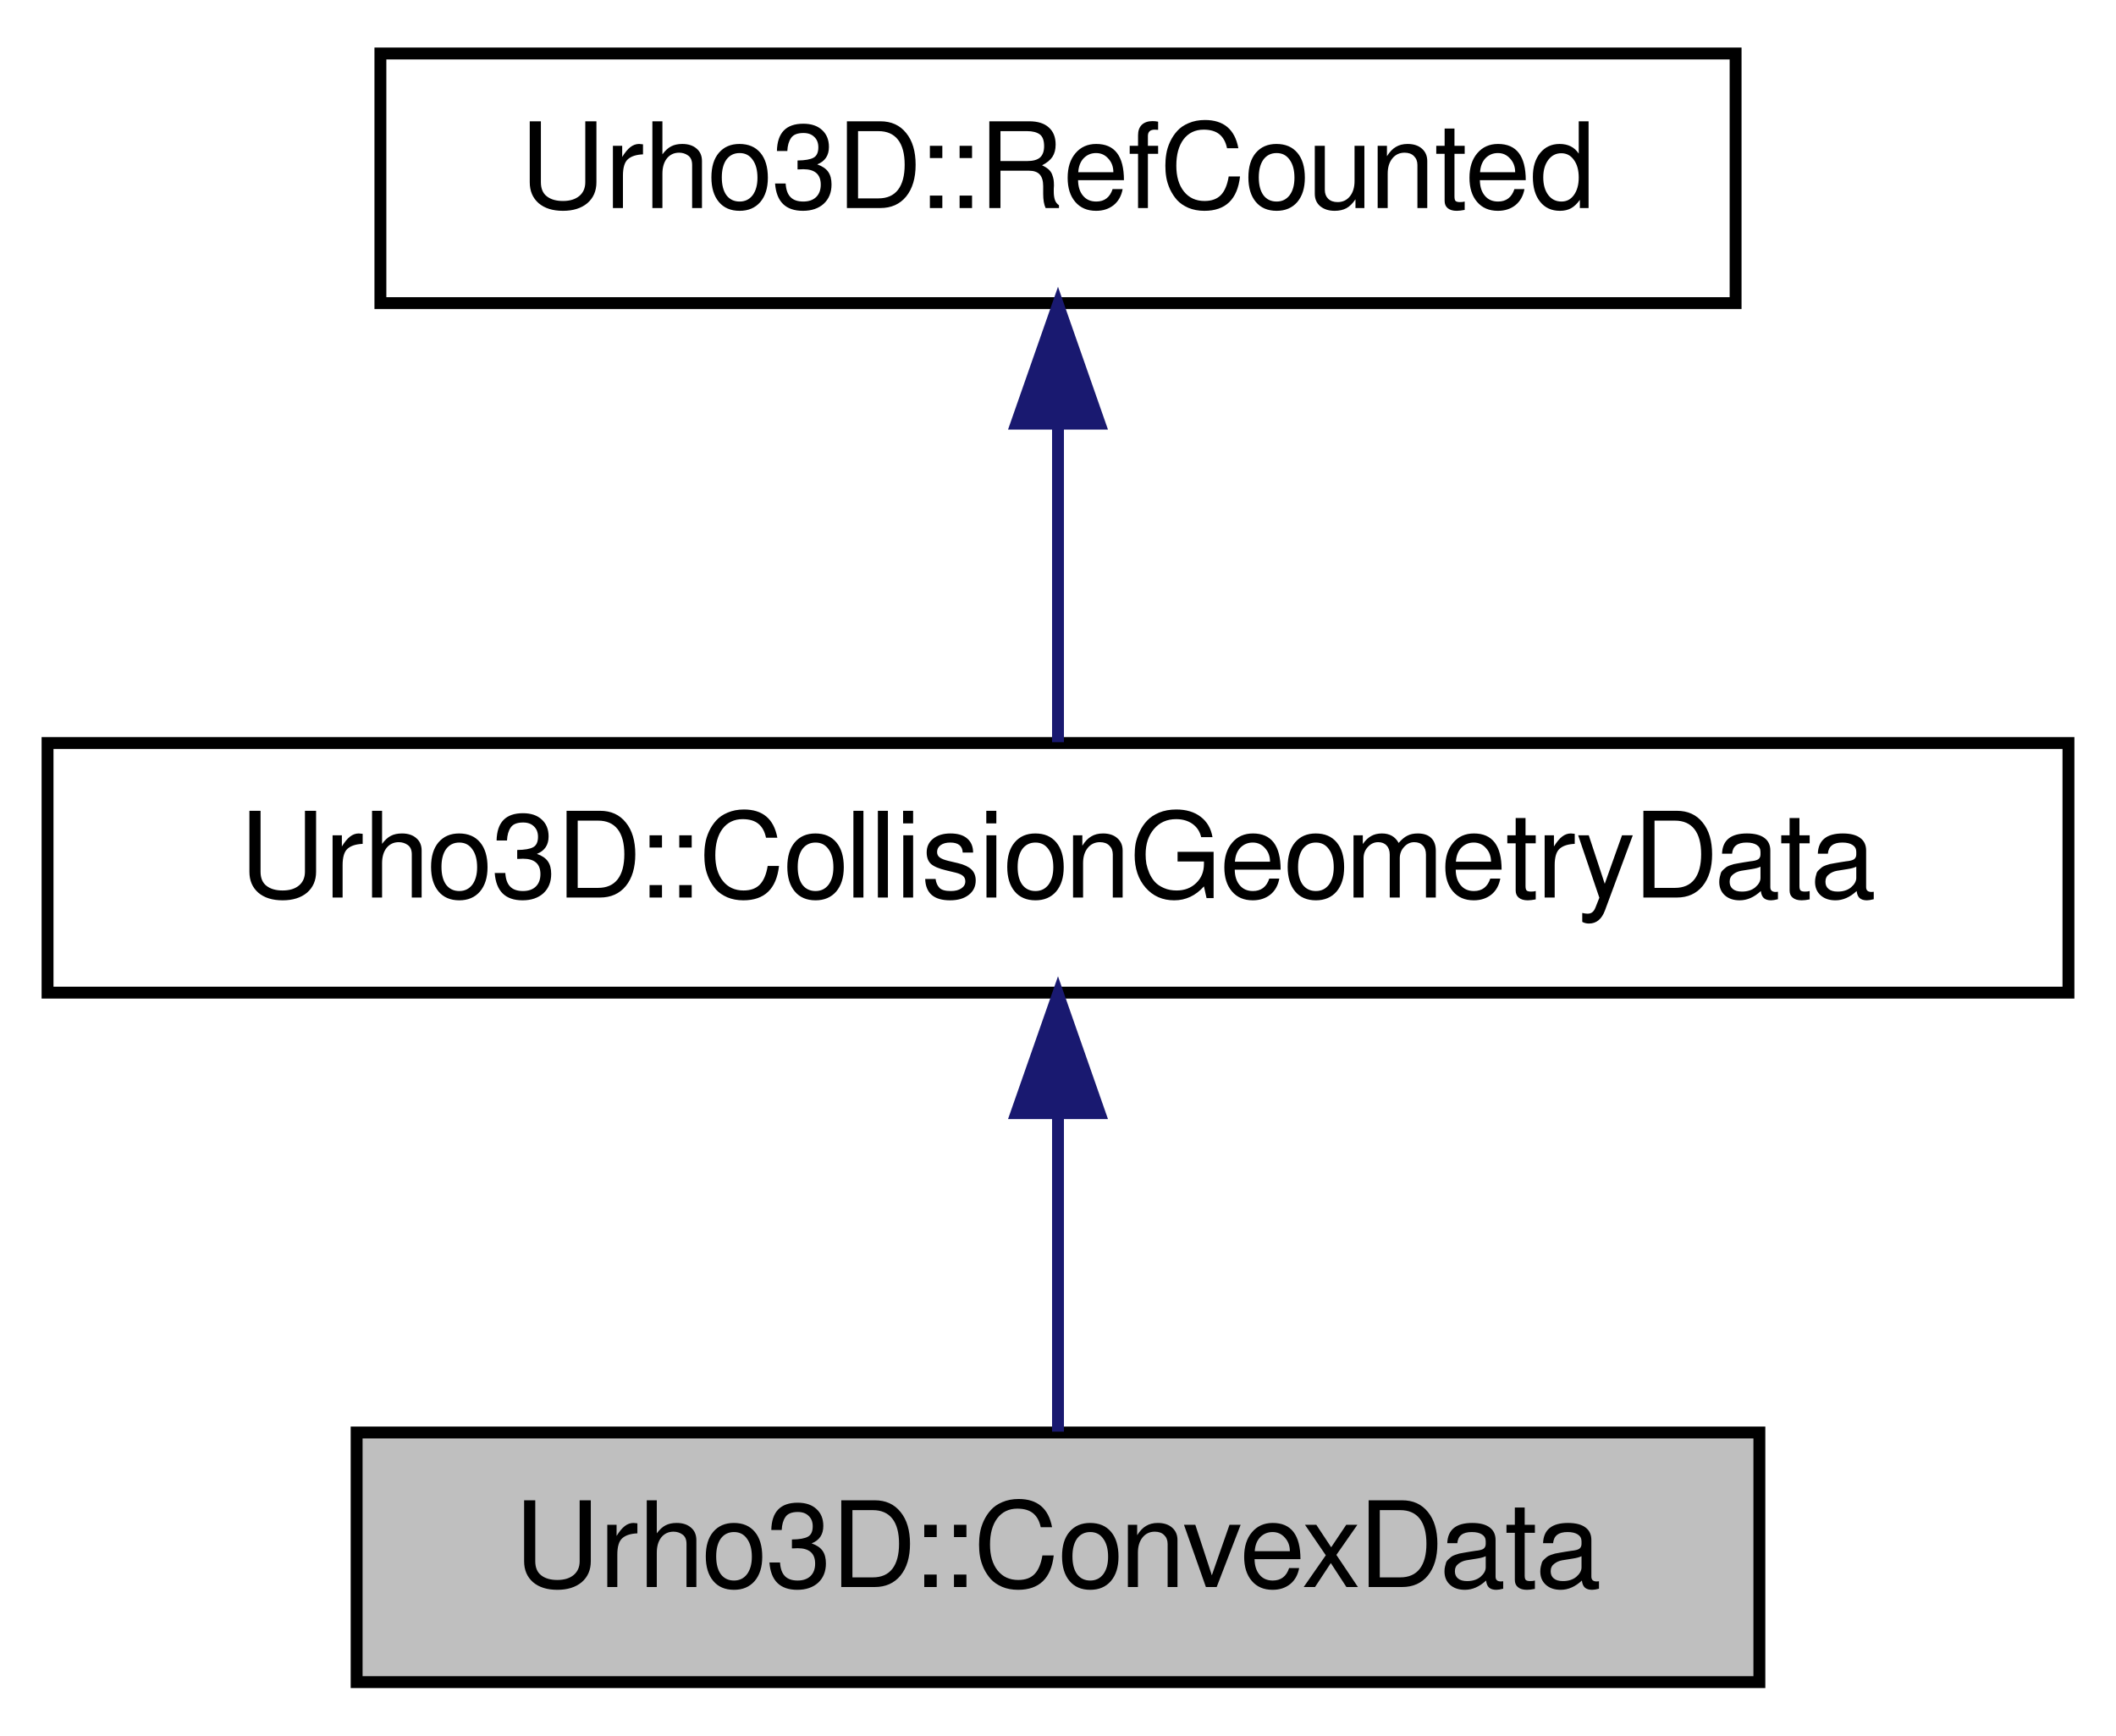
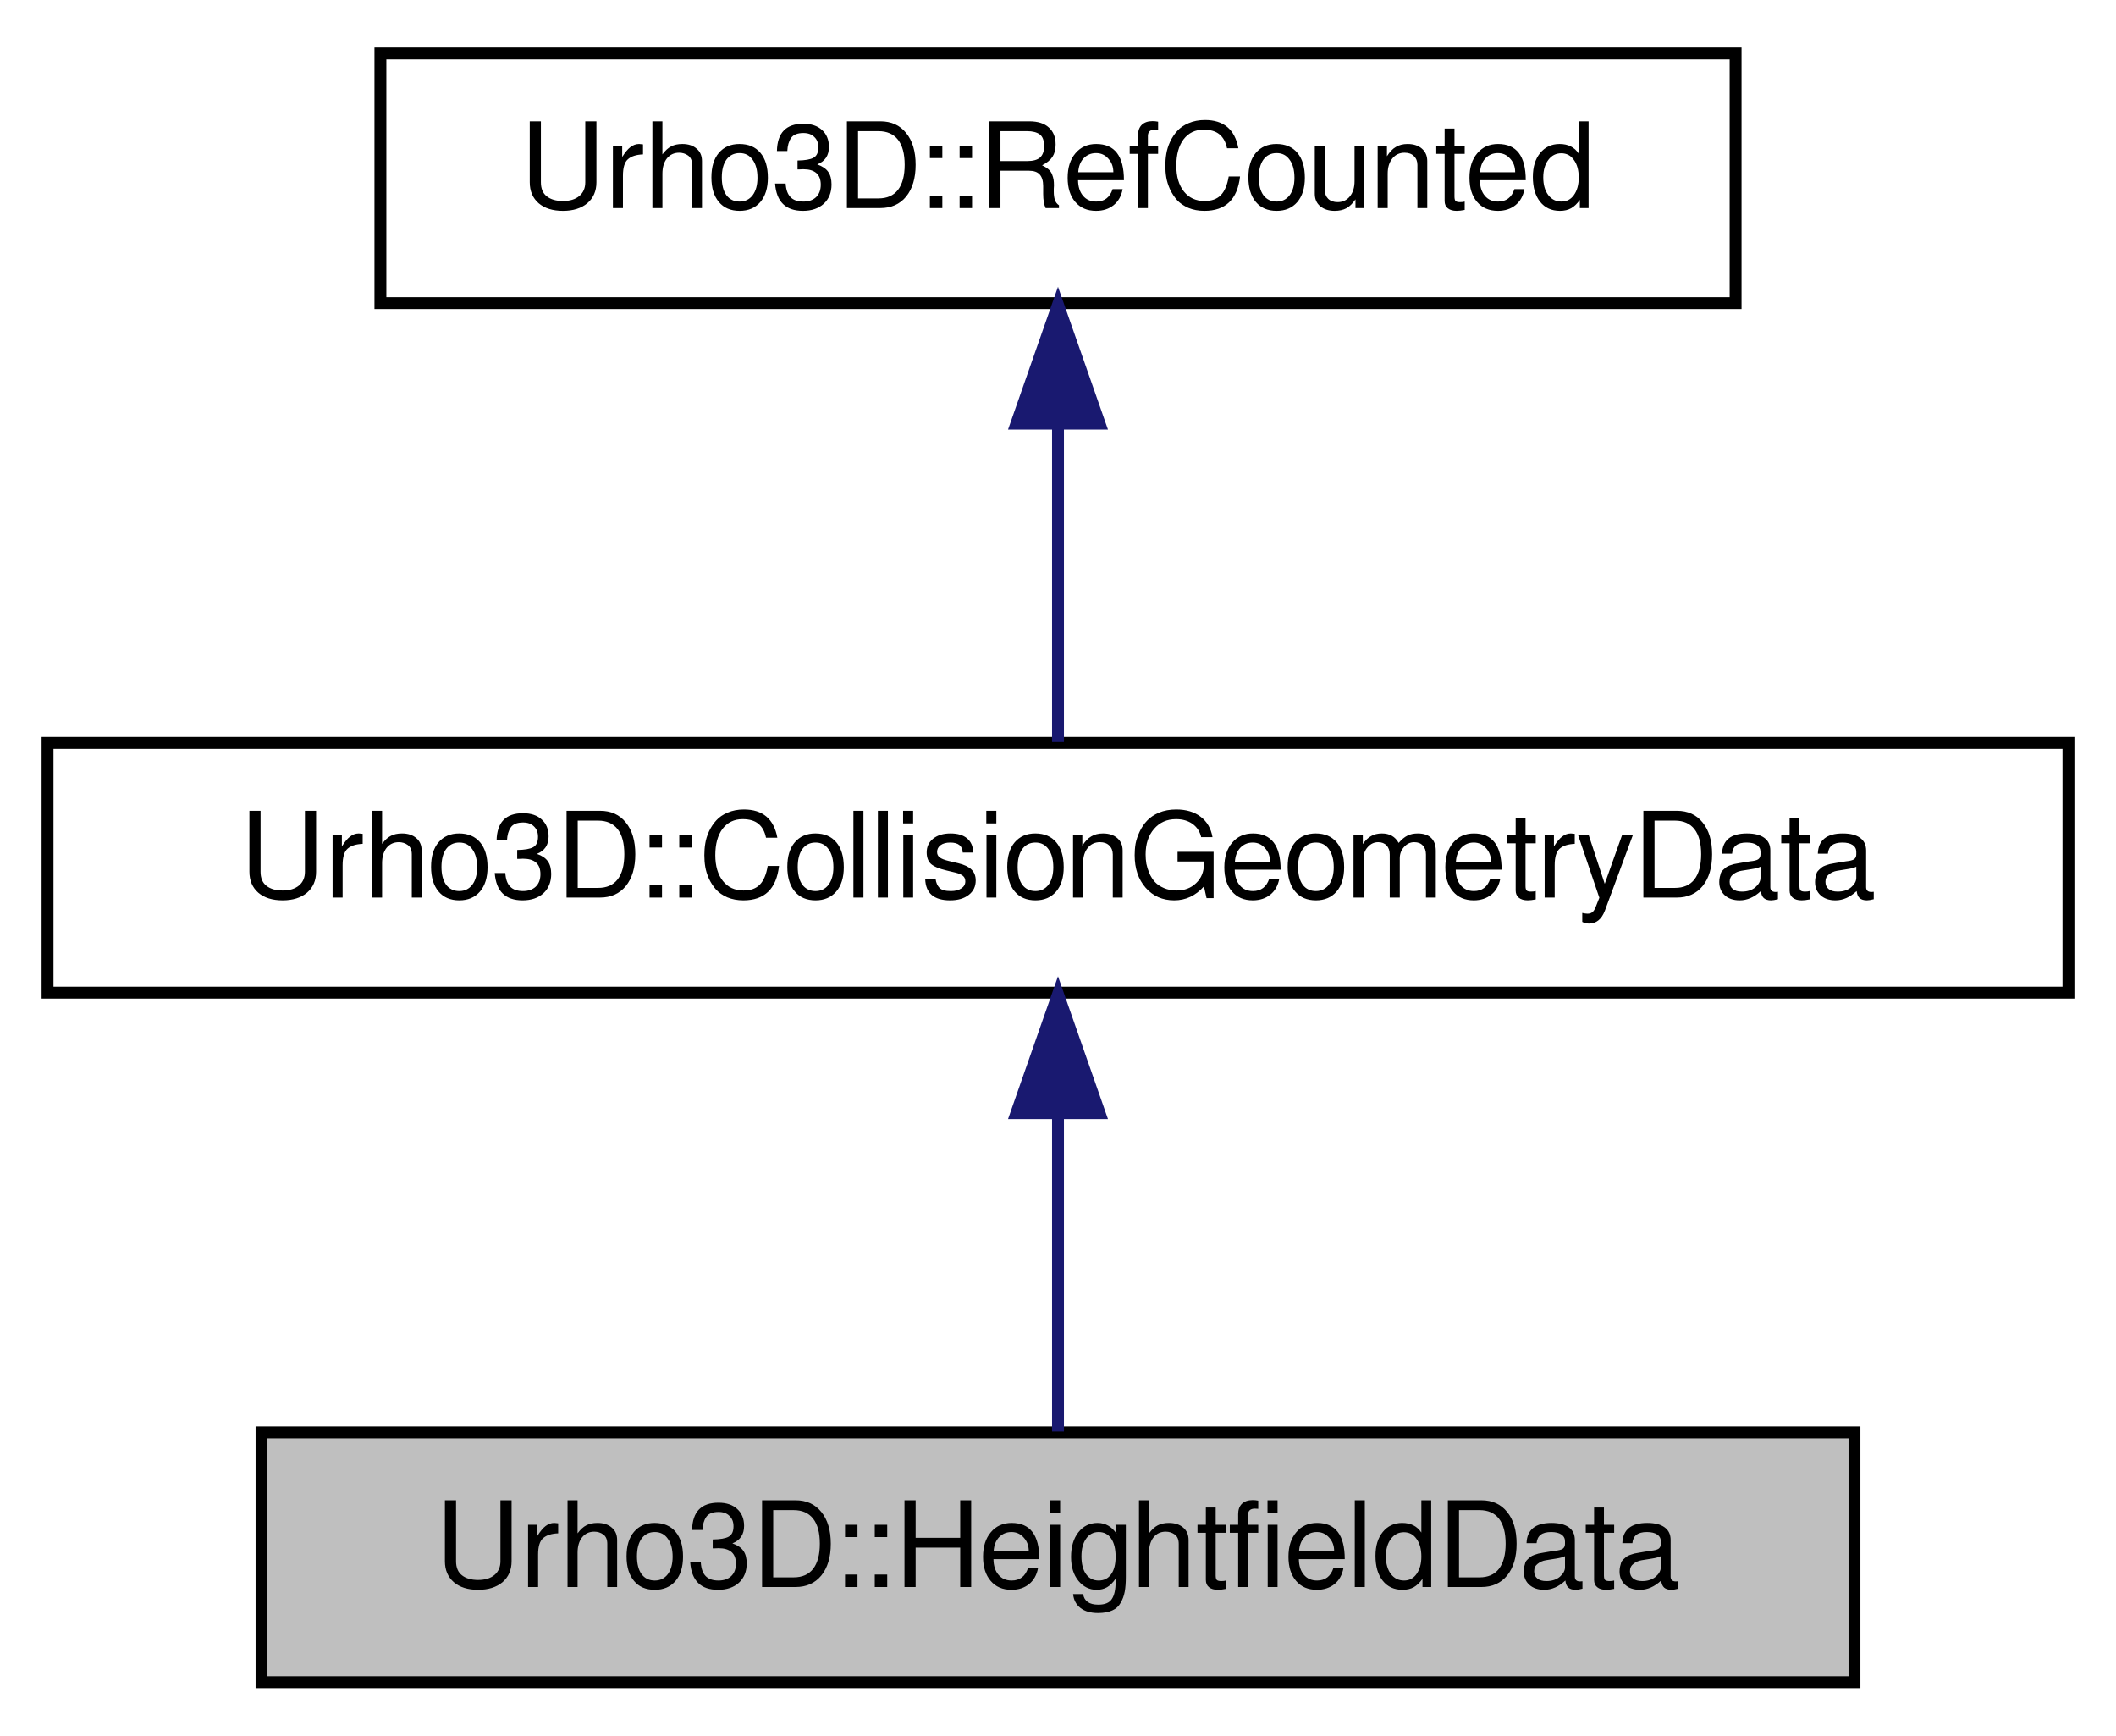
<svg xmlns="http://www.w3.org/2000/svg" xmlns:xlink="http://www.w3.org/1999/xlink" width="178pt" height="146pt" viewBox="0.00 0.00 178.00 146.00">
  <g id="graph1" class="graph" transform="scale(1 1) rotate(0) translate(4 142)">
    <g id="node1" class="node">
-       <polygon fill="#bfbfbf" stroke="black" points="26,-0.5 26,-21.5 144,-21.5 144,-0.5 26,-0.5" />
-       <text text-anchor="middle" x="85" y="-8.5" font-family="FreeSans" font-size="10.00">Urho3D::ConvexData</text>
+       <polygon fill="#bfbfbf" stroke="black" points="18,-0.5 18,-21.5 152,-21.5 152,-0.5 18,-0.5" />
+       <text text-anchor="middle" x="85" y="-8.5" font-family="FreeSans" font-size="10.00">Urho3D::HeightfieldData</text>
    </g>
    <g id="node2" class="node">
      <a xlink:href="a00097.html" target="_top" xlink:title="Base class for collision shape geometry data.">
        <polygon fill="none" stroke="black" points="0,-58.5 0,-79.5 170,-79.5 170,-58.5 0,-58.5" />
        <text text-anchor="middle" x="85" y="-66.5" font-family="FreeSans" font-size="10.00">Urho3D::CollisionGeometryData</text>
      </a>
    </g>
    <g id="edge2" class="edge">
      <path fill="none" stroke="midnightblue" d="M85,-48.191C85,-39.168 85,-28.994 85,-21.571" />
      <polygon fill="midnightblue" stroke="midnightblue" points="81.5,-48.362 85,-58.362 88.5,-48.362 81.5,-48.362" />
    </g>
    <g id="node4" class="node">
      <a xlink:href="a00286.html" target="_top" xlink:title="Base class for intrusively reference-counted objects. These are noncopyable and non-assignable.">
        <polygon fill="none" stroke="black" points="28,-116.5 28,-137.5 142,-137.5 142,-116.5 28,-116.5" />
        <text text-anchor="middle" x="85" y="-124.5" font-family="FreeSans" font-size="10.00">Urho3D::RefCounted</text>
      </a>
    </g>
    <g id="edge4" class="edge">
      <path fill="none" stroke="midnightblue" d="M85,-106.191C85,-97.168 85,-86.994 85,-79.571" />
      <polygon fill="midnightblue" stroke="midnightblue" points="81.5,-106.362 85,-116.362 88.5,-106.362 81.5,-106.362" />
    </g>
  </g>
</svg>
